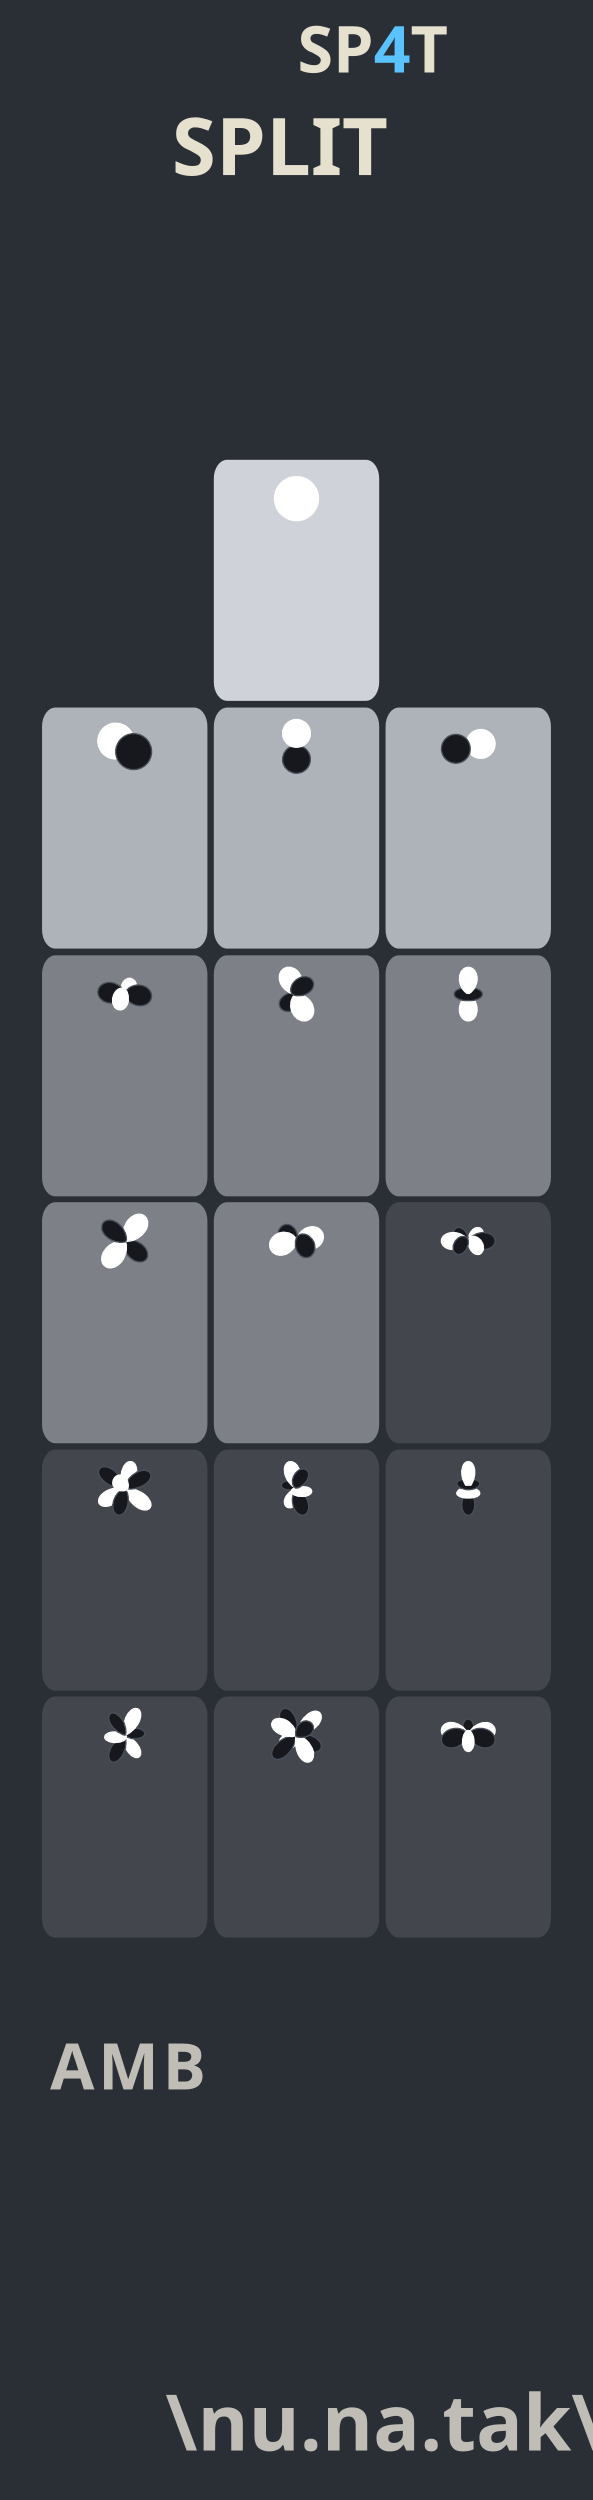
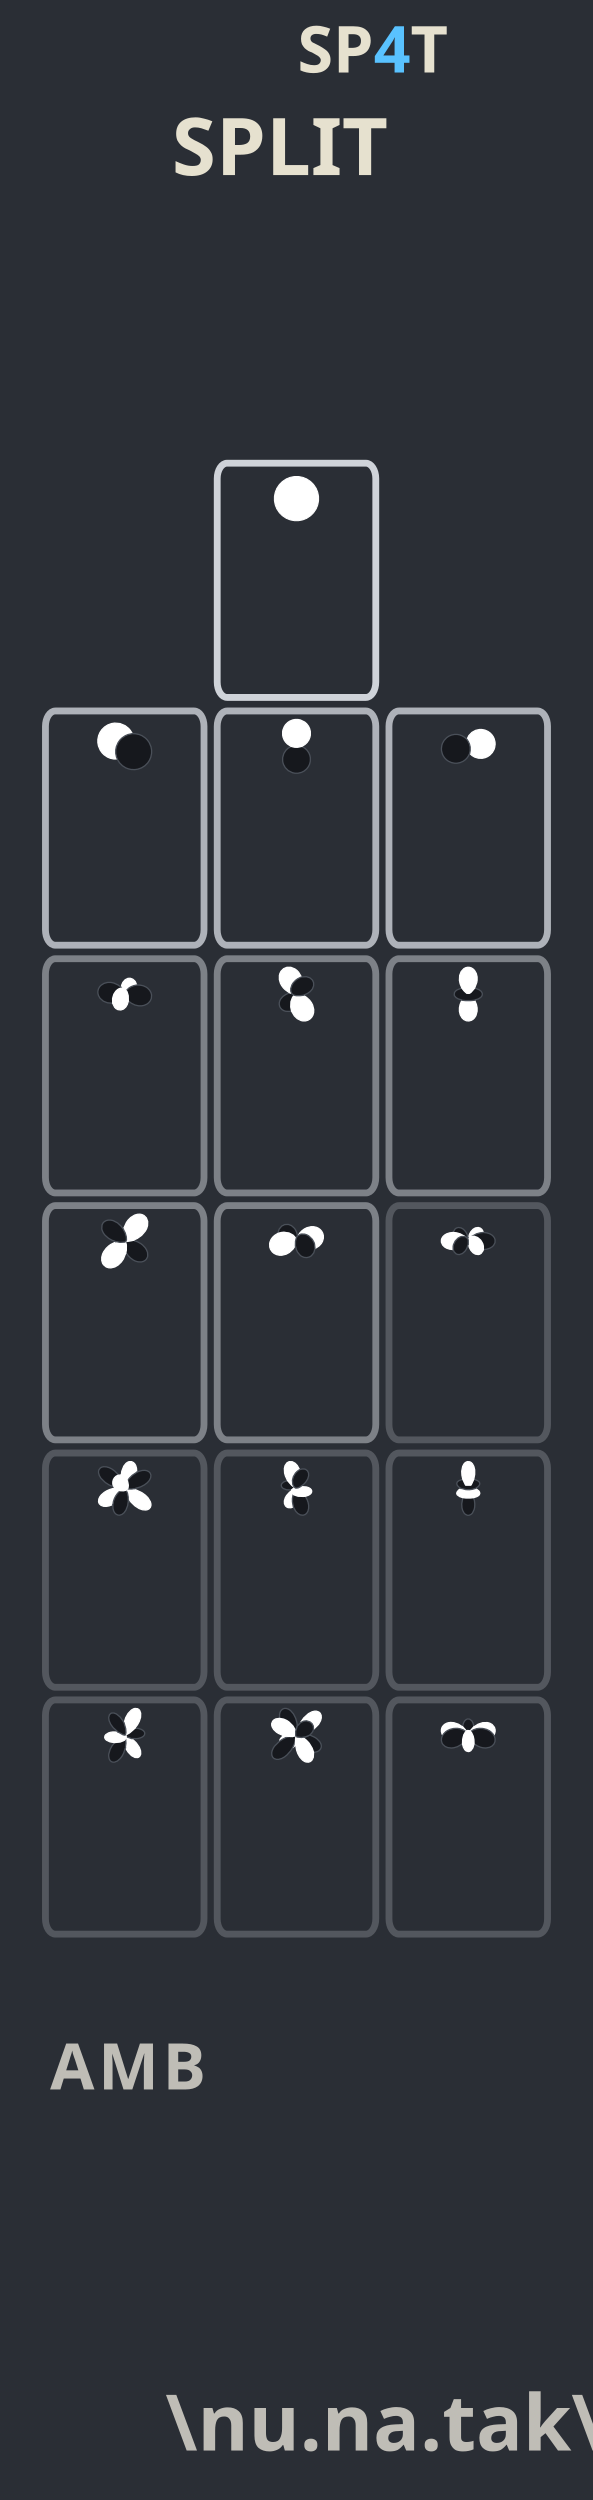
<svg xmlns="http://www.w3.org/2000/svg" version="1.1" width="30.48mm" height="128.5mm" viewBox="0 0 30.48 128.5" id="svg8">
  <defs id="component-defs">
    
    
    
  </defs>
  <g id="panel">
    <rect id="background" x="0" y="0" width="30.48" height="128.5" fill="#2a2e35" />
    <text id="brand" x="19.76" y="125.958" font-family="'Rounded Mplus 1c', 'Arial Rounded MT Bold', sans-serif" font-size="4" font-weight="700" text-anchor="middle" fill="#bfbdb6">\nu.na.tak\</text>
    <text x="6.478" y="107.4" id="text46" style="font-weight:600;font-size:3.3px;font-family:'Barlow Condensed', 'Arial Narrow', sans-serif;letter-spacing:0.2;text-anchor:middle;fill:#bfbdb6">
      <tspan id="tspan85" x="6.578" y="107.4">AMB</tspan>
    </text>
    <text id="title" x="14.396" y="9" style="font-weight:bold;font-size:4.1px;font-family:'Rounded Mplus 1c', 'Arial Rounded MT Bold', sans-serif;text-anchor:middle;fill:#e6e1cf">
      <tspan id="tspan1" x="14.396" y="9">SPLIT</tspan>
    </text>
    <text id="text150" x="19.155" y="3.728" style="font-weight:bold;font-size:3.321px;font-family:'Rounded Mplus 1c', 'Arial Rounded MT Bold', sans-serif;text-anchor:middle;fill:#e6e1cf;stroke-width:0.81">
      <tspan id="tspan153" x="19.155" y="3.728" style="stroke-width:0.81">SP<tspan fill="#59c2ff" id="title-accent">4</tspan>T</tspan>
    </text>
-     <rect style="opacity:0.8;fill:#cfd3d9;stroke:none" id="rect34" width="8.5" height="12.39" x="19.818" y="36.369" rx="0.684" ry="0.964" />
-     <rect style="opacity:0.8;fill:#cfd3d9;stroke:none" id="rect21" width="8.5" height="12.39" x="10.99" y="36.369" rx="0.684" ry="0.964" />
-     <rect style="opacity:0.8;fill:#cfd3d9;stroke:none" id="rect47" width="8.5" height="12.39" x="2.161" y="36.369" rx="0.684" ry="0.964" />
+     <rect style="opacity:0.8;fill:none;stroke:#cfd3d9;stroke-width:0.35" id="rect34" width="8.15" height="12.04" x="19.993" y="36.544" rx="0.509" ry="0.789" />
+     <rect style="opacity:0.8;fill:none;stroke:#cfd3d9;stroke-width:0.35" id="rect21" width="8.15" height="12.04" x="11.165" y="36.544" rx="0.509" ry="0.789" />
+     <rect style="opacity:0.8;fill:none;stroke:#cfd3d9;stroke-width:0.35" id="rect47" width="8.15" height="12.04" x="2.336" y="36.544" rx="0.509" ry="0.789" />
    <g fill-rule="evenodd" stroke-width="2.2" stroke-linejoin="round" id="g2-7" transform="matrix(0.03,0,0,0.03,22.57143,36.86622)">
      <path d="m 73.72,70.32 -6.6,-0.21 -6.19,-1.85 -4.54,-2.69 -4.22,-4.02 1.03,-4.33 -0.21,-7.63 -1.65,-5.37 -3.71,-5.98 3.3,-6.81 5.26,-5.46 6.39,-3.51 6.6,-1.44 h 3.92 l 5.37,1.03 5.15,2.27 3.51,2.47 2.99,2.99 2.48,3.51 1.65,3.51 1.44,5.57 0.21,4.12 -0.83,5.57 -1.03,3.1 -2.89,5.15 -4.43,4.65 -3.72,2.47 -4.33,1.86 z" id="path1-0" style="fill:#ffffff;stroke:#ffffff" />
      <path d="M 30.61,78.78 H 26.69 L 21.33,77.74 16.17,75.48 12.66,73 9.67,70.01 7.2,66.5 5.55,63 4.1,57.43 3.9,53.3 l 0.82,-5.57 1.03,-3.09 2.89,-5.16 4.44,-4.64 3.71,-2.48 4.33,-1.85 4.95,-1.03 h 5.16 l 3.51,0.61 4.12,1.45 4.54,2.68 4.23,3.61 2.47,3.92 1.86,4.12 1.24,5.16 v 6.19 l -0.83,4.74 -2.68,5.16 -2.27,3.1 -2.78,2.78 -3.51,2.48 -5.16,2.26 z" id="path2-4" style="fill:#16181d;stroke:#4a5059" />
    </g>
    <g fill-rule="evenodd" stroke-width="2.2" stroke-linejoin="round" id="g2-0" transform="matrix(0.03,0,0,0.03,13.74278,36.86622)">
      <path d="m 52.59,95.9 h -5.38 l -3.98,-0.8 -7.37,-3.58 -5.28,-5.28 -2.78,-4.98 -1,-2.98 -0.6,-2.99 v -6.17 l 1.99,-6.97 3.59,-5.58 3.48,-3.28 4.39,-2.59 0.79,-1 8.17,1.79 4.58,-0.2 6.17,-1.59 0.8,1 4.38,2.59 3.28,3.08 3.19,4.58 1.79,4.38 0.8,3.79 v 6.17 l -1.2,4.98 -1.99,4.18 -2.99,3.98 -4.68,3.89 -4.38,2.19 z" id="path1-6" style="fill:#16181d;stroke:#4a5059" />
      <path d="M 51.19,51.49 46.61,51.29 40.64,49.9 34.27,45.72 30.98,42.23 28.79,38.85 27,34.47 26.2,30.68 v -6.17 l 0.6,-2.99 2.19,-5.37 2.19,-3.39 3.69,-3.68 3.18,-2.19 5.18,-2.19 3.98,-0.8 h 5.38 l 3.98,0.8 7.37,3.58 3.29,2.89 3.18,4.18 1.99,4.18 1.2,4.98 v 6.17 l -0.8,3.79 -1.79,4.38 -2.99,4.38 -3.48,3.29 -5.38,3.38 z" id="path2-5" style="fill:#ffffff;stroke:#ffffff" />
    </g>
    <g fill-rule="evenodd" stroke-width="2.2" stroke-linejoin="round" id="g2-3" transform="matrix(0.03,0,0,0.03,4.91514,36.86712)">
      <path d="M 36.89,71.46 H 31.24 L 25.07,70.17 20.19,68.12 14.54,64.26 11.32,61.05 7.98,56.42 4.9,49.23 3.87,43.58 v -5.66 l 1.29,-6.42 2.31,-5.4 3.08,-4.63 4.76,-4.75 5.65,-3.6 6.43,-2.31 5.14,-0.77 9.25,0.77 8.73,3.6 6.04,4.75 2.83,3.34 3.34,5.4 -1.16,0.64 -5.91,1.03 -6.68,3.08 -3.85,2.83 -3.47,3.47 -3.09,4.37 -3.08,7.19 -1.03,5.66 0.26,7.71 z" id="path1-85" style="fill:#ffffff;stroke:#ffffff" />
      <path d="m 67.22,89.7 -6.43,-0.25 -4.62,-1.03 -4.63,-1.8 -5.65,-3.6 -4.76,-4.75 -4.36,-6.68 0.25,-0.52 -1.28,-2.82 -1.29,-6.43 v -5.65 l 1.03,-5.66 3.08,-7.19 3.09,-4.37 3.47,-3.47 5.65,-3.85 4.88,-2.06 7.2,-1.54 5.65,0.25 6.17,1.29 4.88,2.06 5.66,3.85 3.21,3.21 3.34,4.63 3.08,7.19 1.03,5.66 v 5.65 l -1.28,6.43 -2.32,5.39 -3.08,4.63 -4.75,4.75 -5.66,3.6 -6.42,2.31 z" id="path2-1" style="fill:#16181d;stroke:#4a5059" />
    </g>
-     <rect style="fill:#cfd3d9;stroke:none" id="rect137" width="8.5" height="12.39" x="10.99" y="23.633" rx="0.684" ry="0.964" />
+     <rect style="fill:none;stroke:#cfd3d9;stroke-width:0.35" id="rect137" width="8.15" height="12.04" x="11.165" y="23.808" rx="0.509" ry="0.789" />
    <path d="M 15.342,26.763 H 15.137 l -0.224,-0.043 -0.2,-0.081 -0.2,-0.134 -0.15,-0.15 -0.134,-0.2 -0.081,-0.2 -0.043,-0.224 v -0.205 l 0.043,-0.224 0.081,-0.2 0.134,-0.2 0.15,-0.15 0.2,-0.134 0.2,-0.081 0.224,-0.043 h 0.205 l 0.224,0.043 0.2,0.081 0.2,0.134 0.15,0.15 0.134,0.2 0.081,0.2 0.043,0.224 v 0.205 l -0.043,0.224 -0.081,0.2 -0.134,0.2 -0.15,0.15 -0.2,0.134 -0.2,0.081 z" id="path1-2" style="fill:#ffffff;fill-rule:evenodd;stroke:#ffffff;stroke-width:0.054;stroke-linejoin:round" />
-     <rect style="opacity:0.5;fill:#cfd3d9;stroke:none" id="rect40" width="8.5" height="12.39" x="19.818" y="49.103" rx="0.684" ry="0.964" />
-     <rect style="opacity:0.5;fill:#cfd3d9;stroke:none" id="rect41" width="8.5" height="12.39" x="10.99" y="49.103" rx="0.684" ry="0.964" />
-     <rect style="opacity:0.5;fill:#cfd3d9;stroke:none" id="rect42" width="8.5" height="12.39" x="2.161" y="49.103" rx="0.684" ry="0.964" />
+     <rect style="opacity:0.5;fill:none;stroke:#cfd3d9;stroke-width:0.35" id="rect40" width="8.15" height="12.04" x="19.993" y="49.278" rx="0.509" ry="0.789" />
+     <rect style="opacity:0.5;fill:none;stroke:#cfd3d9;stroke-width:0.35" id="rect41" width="8.15" height="12.04" x="11.165" y="49.278" rx="0.509" ry="0.789" />
+     <rect style="opacity:0.5;fill:none;stroke:#cfd3d9;stroke-width:0.35" id="rect42" width="8.15" height="12.04" x="2.336" y="49.278" rx="0.509" ry="0.789" />
    <g fill-rule="evenodd" stroke-width="2.2" stroke-linejoin="round" id="g4-59" transform="matrix(0.03,0,0,0.03,13.74293,49.59772)">
      <path d="M 38.02,79.63 31.6,79.42 28.18,78.35 24.97,76.42 22.51,73.75 21.22,71.4 20.37,67.97 v -2.78 l 0.85,-3.64 1.5,-2.99 3.75,-4.39 4.92,-3.42 6.63,-3 h 1.28 l 2.14,0.86 3.21,2.78 1.61,0.54 -3,3.63 -2.78,7.28 -0.43,8.98 1.71,7.06 z" id="path1-83" style="fill:#16181d;stroke:#4a5059" />
      <path d="m 41.44,48.61 -3.21,-0.86 -2.99,-1.92 -4.92,-3.64 -2.89,-2.89 -3,-4.06 -2.14,-4.07 -1.71,-5.99 v -7.27 l 0.86,-3.21 1.92,-3.85 4.39,-4.39 5.56,-2.35 h 7.06 l 6.85,2.78 3.42,2.57 2.89,3.1 4.71,7.91 -0.54,0.75 -5.56,2.36 -3.85,2.78 -3.75,3.96 -2.35,3.63 -2.14,6.42 v 4.5 z" id="path2-0" style="fill:#ffffff;stroke:#ffffff" />
      <path d="M 65.19,95.89 H 60.7 l -3,-0.64 -6.42,-3.21 -5.02,-4.81 -4.71,-7.92 -1.5,-7.49 0.43,-8.98 2.78,-7.28 2.89,-3.53 3.21,0.64 h 6.84 l 5.35,-0.64 5.57,3.64 5.24,4.81 2.99,4.07 2.14,4.06 1.93,7.71 -0.22,5.56 -1.28,4.28 -2.14,3.64 -2.89,2.88 -3.63,2.14 z" id="path3-90" style="fill:#ffffff;stroke:#ffffff" />
      <path d="m 56.2,52.67 h -6.84 l -3,-0.64 -2.78,-1.28 -1.82,-1.82 -1.71,-4.06 v -4.5 l 2.14,-6.42 2.35,-3.63 3.75,-3.96 3.85,-2.78 6.2,-3 8.56,-0.43 5.99,1.93 4.39,3.96 1.92,4.49 v 5.35 l -2.13,5.35 -3.75,4.38 -4.49,3.21 -7.06,3.21 z" id="path4-7" style="fill:#16181d;stroke:#4a5059" />
    </g>
    <g fill-rule="evenodd" stroke-width="2.2" stroke-linejoin="round" id="g3-6" transform="matrix(0.03,0,0,0.03,22.57143,49.60072)">
      <path d="M 51.01,95.9 46.57,95.5 42.33,93.48 39.21,90.55 36.18,85.31 34.77,79.46 V 73.4 l 1.21,-5.85 3.13,-7.36 6.05,0.81 h 9.48 l 6.05,-0.81 3.13,7.36 1.21,5.85 v 5.85 l -2.02,7.47 -2.42,3.83 -2.32,2.32 -2.82,1.82 z" id="path1-838" style="fill:#ffffff;stroke:#ffffff" />
      <path d="m 54.64,61 h -9.48 l -6.26,-0.61 -0.6,-0.6 -5.45,-1.62 -4.03,-2.42 -2.53,-3.13 -0.4,-1.21 0.4,-4.23 1.92,-2.53 2.62,-2.01 8.07,-3.23 6.46,7.46 3.03,1.82 4.03,-0.2 4.54,-4.14 3.93,-4.94 7.67,3.02 3.73,2.93 1.62,3.03 v 3.02 l -1.01,2.22 -1.92,2.12 -4.03,2.42 -5.45,1.62 -0.61,0.6 z" id="path2-6" style="fill:#16181d;stroke:#4a5059" />
      <path d="m 51.41,48.69 -4.03,-0.2 -4.54,-4.14 -3.84,-4.84 -3.02,-7.26 -1.21,-5.86 0.4,-8.47 2.62,-6.66 4.54,-4.94 3.03,-1.61 3.43,-0.81 3.63,0.2 3.03,1.01 2.82,1.82 2.32,2.32 3.03,5.24 1.41,5.85 v 6.05 l -0.6,3.64 -3.64,9.48 -6.35,7.36 z" id="path3-1" style="fill:#ffffff;stroke:#ffffff" />
    </g>
    <g fill-rule="evenodd" stroke-width="2.2" stroke-linejoin="round" id="g4-5" transform="matrix(0.03,0,0,0.03,4.91424,49.60072)">
      <path d="m 52.58,43.75 -3.37,-3.17 -1.99,-0.79 -2.57,-0.2 -0.7,-0.89 0.8,-4.36 1.98,-4.56 3.86,-4.47 4.76,-2.37 3.97,-0.2 4.36,1.58 3.47,3.08 1.19,1.78 1.98,5.35 -5.05,0.9 -5.36,2.18 -4.36,2.97 z" id="path1-8" style="fill:#ffffff;stroke:#ffffff" />
      <path d="M 29.38,65.56 20.26,64.77 13.32,62 7.67,57.14 4.89,52.38 3.9,48.41 v -3.57 l 0.99,-3.96 1.99,-3.57 2.28,-2.48 5.35,-3.37 6.15,-1.58 h 5.55 l 4.95,0.99 7.34,3.37 5.16,3.76 0.89,1.49 -3.67,0.89 -3.17,1.79 -3.08,2.87 -2.18,2.98 -1.78,3.57 -1.39,4.95 z" id="path2-8" style="fill:#16181d;stroke:#4a5059" />
      <path d="m 79.15,69.93 h -5.56 l -6.14,-1.39 -6.15,-2.98 -5.45,-4.06 -0.2,-9.91 -1.19,-4.17 -1.98,-3.57 4.86,-4.66 3.76,-2.18 4.17,-1.58 5.15,-1.19 5.55,0.2 5.75,1.18 4.76,2.19 2.58,1.78 3.67,3.87 2.18,3.96 0.99,3.97 -0.4,5.75 -1.78,4.16 -3.07,3.67 -2.98,2.18 -4.56,1.98 z" id="path3-9" style="fill:#16181d;stroke:#4a5059" />
      <path d="m 43.26,77.06 -5.16,-0.59 -3.17,-1.78 -2.28,-2.28 -3.37,-6.75 -0.2,-7.93 2.18,-7.53 3.37,-5.16 3.08,-2.87 3.17,-1.79 5.35,-0.79 4.17,1.79 3.47,4.65 1.98,6.75 0.2,9.12 -1.79,5.75 -2.57,4.36 -3.87,3.47 z" id="path4-4" style="fill:#ffffff;stroke:#ffffff" />
    </g>
-     <rect style="opacity:0.15;fill:#cfd3d9;stroke:none" id="rect98" width="8.5" height="12.39" x="19.818" y="61.794" rx="0.684" ry="0.964" />
-     <rect style="opacity:0.5;fill:#cfd3d9;stroke:none" id="rect99" width="8.5" height="12.39" x="10.99" y="61.794" rx="0.684" ry="0.964" />
-     <rect style="opacity:0.5;fill:#cfd3d9;stroke:none" id="rect100" width="8.5" height="12.39" x="2.161" y="61.794" rx="0.684" ry="0.964" />
+     <rect style="opacity:0.25;fill:none;stroke:#cfd3d9;stroke-width:0.35" id="rect98" width="8.15" height="12.04" x="19.993" y="61.969" rx="0.509" ry="0.789" />
+     <rect style="opacity:0.5;fill:none;stroke:#cfd3d9;stroke-width:0.35" id="rect99" width="8.15" height="12.04" x="11.165" y="61.969" rx="0.509" ry="0.789" />
+     <rect style="opacity:0.5;fill:none;stroke:#cfd3d9;stroke-width:0.35" id="rect100" width="8.15" height="12.04" x="2.336" y="61.969" rx="0.509" ry="0.789" />
    <g fill-rule="evenodd" stroke-width="2.2" stroke-linejoin="round" id="g4-9" transform="matrix(0.03,0,0,0.03,4.91469,62.29178)">
      <path d="m 78.06,85.77 -5.52,-0.24 -4.6,-1.37 -3.22,-1.61 -4.83,-3.46 -4.02,-4.02 -2.77,-3.91 -1.15,-0.69 0.93,-11.73 -0.47,-3.68 -1.26,-4.03 0.92,-0.69 h 4.83 l 8.74,-1.83 0.92,0.91 5.29,1.85 5.75,3.21 2.99,2.3 4.25,4.49 2.31,3.68 1.83,4.6 0.24,6.21 -0.47,1.84 -1.84,3.45 -1.95,1.95 -3.22,1.84 z" id="path1-67" style="fill:#16181d;stroke:#4a5059" />
      <path d="m 54.14,50.58 -2.19,-0.35 0.93,-2.76 -0.69,-6.9 -2.07,-5.98 -2.31,-4.14 v -1.38 l 5.07,-11.04 2.99,-4.14 4.25,-4.26 6.67,-4.14 4.83,-1.38 4.37,-0.23 3.45,0.69 3.45,1.61 4.02,4.03 2.31,6.21 -0.24,7.13 -1.6,5.06 -2.07,3.91 -6.33,7.47 -7.36,5.29 -5.06,2.31 -0.92,0.92 z" id="path2-89" style="fill:#ffffff;stroke:#ffffff" />
      <path d="m 26.31,95.89 -4.14,-0.23 -4.14,-1.38 -4.48,-3.8 -1.62,-2.53 -1.38,-4.6 V 77.6 l 1.38,-5.29 1.84,-3.91 4.37,-5.98 4.26,-4.03 3.45,-2.52 7.36,-3.68 0.92,-0.92 1.84,-0.24 5.75,1.16 h 5.98 l 3.45,-0.92 1.5,5.17 v 8.97 l -0.92,4.14 0.22,1.15 -0.68,0.69 -3.68,9.2 -3.68,5.29 -5.41,5.18 -5.52,3.22 z" id="path3-7" style="fill:#ffffff;stroke:#ffffff" />
      <path d="m 50,51.73 -8.28,0.46 -5.75,-1.16 -1.84,0.24 -0.92,-0.93 -5.29,-1.83 -5.75,-3.23 -6.33,-5.63 -2.53,-3.45 -2.07,-4.37 -0.69,-2.76 0.47,-6.9 1.83,-3.45 1.96,-1.95 3.22,-1.85 3.68,-0.92 h 3.91 l 4.37,0.92 7.59,3.91 6.33,5.87 2.75,3.91 1.15,0.69 v 1.15 l 2.99,5.75 1.85,6.67 0.23,4.6 -0.93,2.99 z" id="path4-5" style="fill:#16181d;stroke:#4a5059" />
    </g>
    <g fill-rule="evenodd" stroke-width="2.2" stroke-linejoin="round" id="g4-52" transform="matrix(0.03,0,0,0.03,13.74308,62.28833)">
      <path d="m 49.14,46 -4.11,-5.18 -3.24,-2.37 -4.75,-2.16 -8.64,-1.3 -5.61,0.65 -4.54,1.51 0.76,-4.43 1.3,-3.24 4.21,-5.07 5.18,-2.59 6.26,-0.22 5.19,1.94 5.07,4.43 1.94,2.81 2.16,4.75 1.3,6.05 -1.51,1.94 z" id="path1-4" style="fill:#16181d;stroke:#4a5059" />
      <path d="m 81.75,62.85 -0.33,-4.86 -1.51,-5.61 -3.02,-5.4 -4.21,-4.43 -4.76,-3.02 -5.18,-1.52 h -4.32 l -5.07,1.84 2.37,-3.67 3.35,-3.56 4.32,-3.24 4.32,-2.16 7.13,-1.73 h 4.31 l 4.97,1.08 3.24,1.51 3.24,2.38 2.48,2.91 1.73,3.24 1.08,4.1 v 4.54 l -1.51,5.4 -1.94,3.45 -3.78,4.21 z" id="path2-9" style="fill:#ffffff;stroke:#ffffff" />
      <path d="M 24.95,74.3 H 20.63 L 15.66,73.22 11.34,71.06 8.43,68.57 5.4,64.25 4.11,60.37 3.89,54.54 l 0.65,-3.03 1.73,-4.1 2.59,-3.67 3.56,-3.35 5.62,-3.46 5.83,-1.51 4.53,-0.43 8.64,1.3 6.91,3.67 4.43,4.86 0.65,1.94 -0.87,3.67 v 6.48 l -4.1,6.7 -6.37,5.93 -5.61,3.03 z" id="path3-4" style="fill:#ffffff;stroke:#ffffff" />
      <path d="M 67.49,78.4 62.74,77.97 58.64,76.24 56.48,74.73 51.62,69 49.46,64.25 48.6,59.93 l -0.65,-0.86 0.21,-8.64 1.52,-6.05 1.94,-2.8 0.11,-0.97 0.43,0.43 4.32,-2.59 1.94,-0.44 5.62,0.22 3.88,1.3 3.03,1.72 5.94,5.73 3.02,5.4 0.86,2.59 0.87,7.99 -2.16,7.34 -4.21,5.08 -3.24,1.94 z" id="path4-47" style="fill:#16181d;stroke:#4a5059" />
    </g>
    <g fill-rule="evenodd" stroke-width="2.2" stroke-linejoin="round" id="g6" transform="matrix(0.03,0,0,0.03,22.57143,62.29118)">
      <path d="m 50,48.16 -0.1,-4.54 0.78,-0.77 1.35,-4.64 2.32,-4.25 3.77,-4.16 3.86,-2.32 5.03,-0.77 3.67,1.16 2.61,2.22 1.74,3.09 0.48,2.23 -6.76,0.77 -7.73,2.71 -8.89,5.41 -1.45,1.83 z" id="path1-9" style="fill:#ffffff;stroke:#ffffff" />
      <path d="M 49.81,48.16 49.32,46.52 47.68,44.3 38.4,38.69 31.06,36.18 24.1,35.41 l 2.61,-5.51 2.42,-2.03 3.67,-1.16 5.02,0.77 3.87,2.32 3.77,4.16 2.32,4.25 1.35,4.64 0.77,0.77 z" id="path2-55" style="fill:#16181d;stroke:#4a5059" />
      <path d="M 23.91,64.59 17.92,63.82 13.08,62.27 9.41,60.15 6.03,56.76 3.9,51.93 v -4.06 l 0.78,-2.51 1.93,-3.09 2.8,-2.61 3.67,-2.13 4.84,-1.54 5.99,-0.78 5.22,0.58 6.57,1.74 8.12,4.45 h -4.45 l -3.48,0.97 -4.44,2.7 -2.81,2.8 -2.12,3.1 -1.94,4.63 -0.58,2.71 z" id="path3-6" style="fill:#ffffff;stroke:#ffffff" />
      <path d="m 75.9,64.59 -0.1,-5.7 -0.58,-2.71 -1.93,-4.63 -2.13,-3.1 -2.8,-2.8 -4.44,-2.7 -3.48,-0.97 -4.64,0.39 0.19,-0.39 8.12,-4.45 6.57,-1.74 5.22,-0.58 5.99,0.78 4.83,1.54 3.67,2.13 2.61,2.42 1.74,2.51 1.16,3.28 -0.19,4.84 -2.51,4.83 -2.81,2.61 -3.67,2.12 -4.83,1.55 z" id="path4-1" style="fill:#16181d;stroke:#4a5059" />
      <path d="M 67.01,73.1 61.98,72.32 58.12,70 54.35,65.85 51.64,60.63 50.68,56.96 49.9,56.18 v -7.92 l 1.94,-3.67 2.99,-2.03 2.13,-0.58 h 3.48 l 5.41,1.93 5.31,4.54 3.48,6 1.16,4.44 v 5.8 l -0.77,1.93 -3,4.35 -2.51,1.55 z" id="path5" style="fill:#ffffff;stroke:#ffffff" />
      <path d="M 34.73,73.1 31.64,72.9 29.13,71.94 25.74,68.55 24,64.69 v -5.8 l 0.58,-2.71 2.9,-6.18 4.74,-4.93 3.67,-2.12 2.51,-0.78 h 5.42 l 2.89,1.36 2.61,2.99 0.58,1.74 v 7.92 l -0.77,0.78 -0.97,3.67 -1.74,3.67 -2.31,3.29 -4.35,3.77 z" id="path6" style="fill:#16181d;stroke:#4a5059" />
    </g>
-     <rect style="opacity:0.15;fill:#cfd3d9;stroke:none" id="rect158" width="8.5" height="12.39" x="19.818" y="74.511" rx="0.684" ry="0.964" />
-     <rect style="opacity:0.15;fill:#cfd3d9;stroke:none" id="rect159" width="8.5" height="12.39" x="10.99" y="74.511" rx="0.684" ry="0.964" />
-     <rect style="opacity:0.15;fill:#cfd3d9;stroke:none" id="rect160" width="8.5" height="12.39" x="2.161" y="74.511" rx="0.684" ry="0.964" />
-     <rect style="opacity:0.15;fill:#cfd3d9;stroke:none" id="rect224" width="8.5" height="12.39" x="19.818" y="87.2" rx="0.684" ry="0.964" />
-     <rect style="opacity:0.15;fill:#cfd3d9;stroke:none" id="rect225" width="8.5" height="12.39" x="10.99" y="87.2" rx="0.684" ry="0.964" />
-     <rect style="opacity:0.15;fill:#cfd3d9;stroke:none" id="rect226" width="8.5" height="12.39" x="2.161" y="87.2" rx="0.684" ry="0.964" />
+     <rect style="opacity:0.25;fill:none;stroke:#cfd3d9;stroke-width:0.35" id="rect158" width="8.15" height="12.04" x="19.993" y="74.686" rx="0.509" ry="0.789" />
+     <rect style="opacity:0.25;fill:none;stroke:#cfd3d9;stroke-width:0.35" id="rect159" width="8.15" height="12.04" x="11.165" y="74.686" rx="0.509" ry="0.789" />
+     <rect style="opacity:0.25;fill:none;stroke:#cfd3d9;stroke-width:0.35" id="rect160" width="8.15" height="12.04" x="2.336" y="74.686" rx="0.509" ry="0.789" />
+     <rect style="opacity:0.25;fill:none;stroke:#cfd3d9;stroke-width:0.35" id="rect224" width="8.15" height="12.04" x="19.993" y="87.375" rx="0.509" ry="0.789" />
+     <rect style="opacity:0.25;fill:none;stroke:#cfd3d9;stroke-width:0.35" id="rect225" width="8.15" height="12.04" x="11.165" y="87.375" rx="0.509" ry="0.789" />
+     <rect style="opacity:0.25;fill:none;stroke:#cfd3d9;stroke-width:0.35" id="rect226" width="8.15" height="12.04" x="2.336" y="87.375" rx="0.509" ry="0.789" />
    <g fill-rule="evenodd" stroke-width="2.2" stroke-linejoin="round" id="g8" transform="matrix(0.03,0,0,0.03,4.91469,75.00545)">
      <path stroke="#4a5059" d="m 68.08,52.17 -1.37,-0.22 -3.55,-1.03 3.55,-0.58 z M 56.41,73 l -0.57,-0.57 0.11,-5.84 4.01,5.61 -0.35,0.57 z" id="path1-5" style="fill:#16181d" />
      <path d="m 54.58,37.07 -2.86,-4.92 -2.86,-2.86 -2.75,-1.6 -2.17,-0.58 0.91,-6.63 3.43,-8.7 3.78,-4.69 2.52,-1.83 2.74,-1.15 h 4.35 l 3.21,1.61 2.17,2.17 1.6,2.75 1.37,4.57 0.46,6.87 -7.66,5.38 -4.92,4.92 z" id="path2-91" style="fill:#ffffff;stroke:#ffffff" />
      <path d="M 17.96,80.78 13.61,80.55 9.26,78.95 6.4,76.32 5.49,74.49 5.03,72.66 l 0.46,-4.58 1.83,-3.89 2.52,-3.2 4.92,-4.24 4.12,-2.52 5.03,-2.28 8.24,-2.52 h 0.91 l 4.35,2.97 4.58,1.15 0.34,0.34 -4.8,4.58 -3.21,4.57 -2.74,5.73 -2.29,8.92 -6.07,2.18 z" id="path3-3" style="fill:#ffffff;stroke:#ffffff" />
      <path d="m 86.16,86.96 -5.95,-0.46 -5.72,-2.06 -7.1,-4.57 -6.29,-6.07 -5.26,-7.32 -0.92,-7.1 -2.4,-6.75 2.06,-1.6 7.78,-0.23 5.95,1.37 11.21,5.27 5.72,4.12 4.47,4.46 4.12,6.87 0.91,3.66 v 2.74 l -0.91,2.98 -2.18,2.63 -2.52,1.37 z" id="path4-8" style="fill:#ffffff;stroke:#ffffff" />
      <path d="M 31.23,47.37 23.45,44.16 16.82,40.04 9.15,32.61 6.4,28.03 5.03,23.22 v -2.74 l 0.69,-2.52 2.4,-3.09 2.52,-1.37 2.97,-0.69 4.81,0.23 4.8,1.37 4.58,2.29 4.58,3.21 7.21,7.2 -4.69,2.18 -2.64,2.63 -1.83,3.2 -0.91,3.67 v 3.43 z" id="path5-8" style="fill:#16181d;stroke:#4a5059" />
      <path d="m 62.13,51.03 -7.44,-0.11 0.92,-2.06 0.45,-4.12 -0.45,-3.89 -1.15,-3.67 3.44,-4.8 4.92,-4.92 6.86,-4.58 0.92,-1.14 0.45,0.45 2.75,-1.37 5.95,-1.6 4.58,-0.23 3.66,0.69 3.2,1.6 2.18,2.17 1.37,3.66 -0.46,4.58 -2.28,4.58 -3.55,4 -4.81,3.67 -6.64,3.43 -8.69,2.52 -0.92,0.68 -1.6,-0.23 z" id="path6-9" style="fill:#16181d;stroke:#4a5059" />
      <path d="m 41.07,95.89 -2.97,-0.23 -3.2,-1.61 -2.18,-2.17 -1.6,-2.75 -1.37,-4.57 -0.23,-6.18 -0.46,-0.46 0.69,-0.92 0.68,-4.57 1.6,-4.81 2.29,-4.58 3.21,-4.57 4.46,-4.47 h 5.72 l 4.58,-1.14 2.4,5.61 1.15,6.41 v 7.55 l 0.45,0.68 -0.68,0.92 -0.69,5.26 -2.97,7.78 -3.21,4.58 -3.55,2.86 z" id="path7" style="fill:#16181d;stroke:#4a5059" />
      <path d="m 47.71,54 -5.49,-0.22 -6.18,-2.06 -3.78,-2.41 0.46,-0.45 -2.52,-3.89 -0.68,-2.75 v -3.43 l 0.91,-3.67 1.83,-3.2 2.64,-2.63 3.43,-1.83 4.8,-0.46 0.46,-0.46 0.46,0.69 3.43,1.14 4.24,3.78 2.97,5.49 1.37,7.1 -0.68,4.8 -2.18,2.86 -1.83,0.92 z" id="path8-4" style="fill:#ffffff;stroke:#ffffff" />
    </g>
    <g fill-rule="evenodd" stroke-width="2.2" stroke-linejoin="round" id="g6-3" transform="matrix(0.03,0,0,0.03,13.74278,75.00545)">
      <path d="m 40.4,83.1 -4.8,-0.2 -2,-0.8 -2.5,-2.1 -1.8,-3.8 -0.2,-4.8 1.6,-5.4 2.2,-3.8 4.9,-5.5 3.2,-2.4 0.9,3.5 2.2,2.2 -1.2,7 v 5.8 l 1.8,8.8 z" id="path1-95" style="fill:#ffffff;stroke:#ffffff" />
      <path d="m 41.2,53.1 -0.4,-0.4 -8,-0.4 -5.6,-2.2 -2.3,-2.1 -1,-2.2 v -2 l 1,-2.2 3.1,-2.7 6.8,-2.6 2.9,4.1 4.1,4.3 6.7,4.7 -2.5,0.1 -2,0.8 z m 17.4,-6 -3.1,0.5 3,-1.6 z" id="path2-17" style="fill:#16181d;stroke:#4a5059" />
      <path d="m 46.4,48.1 -4.6,-3.4 -7.3,-8.3 -3.6,-7.8 -1.4,-5 -0.4,-7.8 1.2,-5 3.3,-4.7 3.8,-2 5.4,0.2 4.8,2.6 3.7,3.9 3.8,7 -3.7,2.7 -3.3,3.3 -2.2,3.2 -2.2,5 -0.8,4 0.2,5.4 1,3.2 z" id="path3-45" style="fill:#ffffff;stroke:#ffffff" />
      <path d="m 61.2,95.9 -4.8,-0.6 -4.2,-2.4 -3.7,-3.9 -4,-7.2 -1.6,-9 V 67 l 1.3,-6.9 4.4,2.2 5.2,1.2 11.7,-0.1 -0.4,0.4 3,5.4 1.8,5.2 0.8,4.6 v 5 l -1.2,5 -2.2,3.6 -2.5,2.1 z" id="path4-14" style="fill:#16181d;stroke:#4a5059" />
      <path d="m 61.6,63.7 -9,-0.4 -7.2,-2.4 -3.5,-3.1 -0.8,-2.2 0.2,-2.8 3.5,-2.9 7.2,-0.6 3.2,-1.6 3.6,-0.8 8.2,0.6 3.8,1.2 2.6,1.6 1.5,1.5 1,2.2 v 2 l -1,2.2 -1.9,1.9 -2.8,1.6 -4.6,1.6 z" id="path5-6" style="fill:#ffffff;stroke:#ffffff" />
      <path d="m 52.6,49.1 -4,0.4 -1.6,-1 -1.9,-2.1 -1.6,-3.4 -0.6,-7 1.6,-6.2 3.6,-6 3.3,-3.3 3.6,-2.6 4.4,-1.2 h 3.8 l 2.2,0.6 3.3,2.5 1.8,3.8 0.2,4.8 -1.6,5.4 -3.4,5.4 -3.7,3.9 -5.8,4.2 z" id="path6-0" style="fill:#16181d;stroke:#4a5059" />
    </g>
    <g fill-rule="evenodd" stroke-width="2.2" stroke-linejoin="round" id="g4-3" transform="matrix(0.03,0,0,0.03,22.57157,75.00845)">
      <path d="m 51.42,95.9 h -3.05 l -3.46,-1.63 -2.14,-2.14 -2.44,-4.48 -1.22,-4.47 -0.41,-6.72 1.94,-11.09 5.09,0.81 13.73,-0.51 -0.2,1.02 1.22,4.27 0.61,5.5 -0.2,5.29 -0.81,4.07 -3.06,6.31 -2.14,2.14 z" id="path1-22" style="fill:#16181d;stroke:#4a5059" />
      <path d="m 54.07,66.18 h -8.34 l -5.5,-0.61 -4.88,-1.63 -4.38,-3.15 -0.82,-2.04 0.41,-2.44 2.75,-3.56 4.27,-2.85 5.7,1.63 4.89,0.61 5.9,-0.21 8.35,-2.03 5.59,4.37 1.22,2.04 0.41,2.24 -0.81,2.24 -1.53,1.52 -2.85,1.63 -4.88,1.63 z" id="path2-14" style="fill:#ffffff;stroke:#ffffff" />
      <path d="m 51.63,52.14 -5.9,-0.21 -7.33,-2.03 -1.02,0.2 -4.07,-3.05 -2.14,-2.34 -1.02,-2.65 0.82,-3.05 2.75,-2.34 6.71,-2.65 3.77,8.25 1.22,2.03 0.92,0.31 7.93,-0.21 5.09,-10.38 6.72,2.65 2.75,2.34 0.81,2.03 -0.2,1.84 -0.82,1.83 -2.13,2.34 -4.07,2.85 -5.91,1.63 z" id="path3-77" style="fill:#16181d;stroke:#4a5059" />
      <path d="m 54.38,44.3 h -8.96 l -4.88,-10.18 -1.43,-6.51 -0.41,-7.12 1.63,-8.35 2.44,-4.48 2.14,-2.13 3.46,-1.63 4.28,0.41 2.23,1.22 2.14,2.13 2.44,4.48 1.43,5.9 v 7.94 l -1.63,8.14 -3.66,8.15 z" id="path4-0" style="fill:#ffffff;stroke:#ffffff" />
    </g>
    <g fill-rule="evenodd" stroke-width="2.2" stroke-linejoin="round" id="g6-9" transform="matrix(0.03,0,0,0.03,4.91439,87.69745)">
      <path d="m 72.05,88.05 -4.67,-0.21 -5.93,-3.18 -5.62,-5.83 -4.45,-7 -0.21,-2.54 0.84,-5.94 -0.42,-7.41 0.64,-1.06 0.31,-2.65 9.75,3.6 7.53,7.31 5.09,7.42 2.12,5.94 0.21,5.72 -1.48,3.39 -2.02,1.8 z" id="path1-57" style="fill:#ffffff;stroke:#ffffff" />
      <path d="m 62.51,55.83 -9.75,-3.39 -0.96,-2.02 -1.06,-0.84 2.65,-0.96 4.88,-2.97 5.51,-4.45 3.6,-3.81 6.15,0.85 4.66,1.48 3.18,1.91 2.02,2.22 0.85,2.12 -0.43,2.97 -1.48,2.12 -2.02,1.59 -3.6,1.7 -3.39,0.84 -3.18,0.43 -7.21,-0.21 z" id="path2-2" style="fill:#16181d;stroke:#4a5059" />
      <path d="m 32.41,95.89 h -2.97 l -2.76,-1.06 -1.8,-1.59 -1.7,-2.96 -0.84,-5.09 0.21,-3.18 2.33,-8.06 3.18,-5.93 3.82,-4.88 -0.32,-0.74 6.99,-0.42 4.45,-0.85 4.88,-1.91 3.6,-3.18 0.53,7.31 -0.84,5.94 0.21,2.33 -0.85,0.85 -2.33,7.63 -2.76,5.3 -3.18,4.24 -4.98,4.35 z" id="path3-97" style="fill:#16181d;stroke:#4a5059" />
      <path d="m 51.48,49.47 -0.74,-0.11 1.27,-4.24 -0.21,-5.08 -1.48,-6.57 -1.7,-4.03 v -1.49 l 0.64,-0.63 2.33,-7.63 4.03,-7.21 5.62,-5.83 3.81,-2.12 2.33,-0.64 4.45,0.43 2.12,1.27 1.59,1.8 1.7,4.67 -0.21,6.99 -2.12,6.78 -3.18,5.94 -3.82,4.88 0.21,0.42 -9.85,8.58 z" id="path4-6" style="fill:#ffffff;stroke:#ffffff" />
      <path d="m 31.98,62.4 -7.42,-1.27 -6.15,-2.97 -2.01,-2.22 -0.85,-2.12 0.43,-2.97 1.48,-2.12 4.56,-2.86 3.39,-1.06 4.24,-0.64 7.21,0.21 0.42,-0.42 7.84,4.24 2.55,1.06 3.18,0.42 0.95,0.74 0.64,1.49 -0.21,2.97 -3.29,3.71 -6.78,2.75 z" id="path5-82" style="fill:#ffffff;stroke:#ffffff" />
      <path d="m 50.42,49.68 -3.39,-0.63 -7.63,-4.24 -1.69,-0.43 -0.22,-0.85 -7.52,-6.88 -4.03,-5.52 -2.76,-6.14 -0.84,-5.3 1.27,-4.88 2.44,-2.44 1.69,-0.63 h 3.82 l 4.24,1.69 6.25,5.2 4.03,5.51 2.54,4.03 2.97,10.38 0.42,6.57 -0.63,3.18 z" id="path6-99" style="fill:#16181d;stroke:#4a5059" />
    </g>
    <g fill-rule="evenodd" stroke-width="2.2" stroke-linejoin="round" id="g8-8" transform="matrix(0.03,0,0,0.03,13.74338,87.69775)">
      <path d="m 21.22,59.79 0.12,-1.77 1.41,-2.83 4.6,-4.84 9.56,1.54 -5.07,1.77 -5.67,2.83 z m 22.65,11.09 -0.36,-0.36 2.36,-4.48 2.24,-6.25 0.12,6.49 z" id="path1-3" style="fill:#ffffff;stroke:#ffffff" />
      <path d="m 79.25,79.13 -0.59,-0.35 -1.89,-6.61 -4.01,-7.07 -6.01,-6.73 -6.61,-4.95 5.43,-0.94 7.08,-3.07 8.25,3.77 3.31,2.13 5.54,5.54 1.89,3.54 0.7,2.83 v 2.83 l -1.18,3.3 -2.71,2.95 -3.07,1.65 -2.83,0.71 h -2.83 z" id="path2-7" style="fill:#16181d;stroke:#4a5059" />
      <path d="M 48.58,42.81 46.11,37.5 43.75,33.96 36.79,27 33.25,24.64 28.06,22.28 20.39,20.75 20.87,20.28 v -6.84 l 0.94,-3.31 1.65,-2.83 2.48,-2.24 3.07,-1.18 h 3.3 l 3.77,1.18 3.54,2.36 5.07,5.78 3.78,7.55 2.12,7.31 0.47,4.01 0.71,0.71 -2.36,6.13 z" id="path3-12" style="fill:#16181d;stroke:#4a5059" />
      <path d="m 79.25,39.5 -0.82,-6.25 -1.89,-3.3 -3.42,-2.95 -4.25,-1.65 -4.01,-0.24 -4.72,1.18 -3.06,1.89 -0.12,-0.35 5.42,-7.79 7.91,-7.19 6.37,-3.31 4.01,-0.94 h 3.54 l 4.01,1.42 2.24,2 1.65,3.54 0.23,4.48 -1.18,4.72 -3.53,6.37 z" id="path4-61" style="fill:#ffffff;stroke:#ffffff" />
      <path d="M 19.1,91.16 H 15.56 L 11.55,89.75 9.31,87.74 7.66,84.21 7.42,79.72 l 0.71,-3.3 1.89,-4.48 2.12,-3.3 8.61,-8.61 5.42,-3.54 5.67,-2.83 5.19,-1.89 5.89,0.24 5.66,-1.18 0.59,0.82 -0.7,2.6 -0.24,5.42 -0.94,2.83 -4.01,8.73 -3.31,5.19 -6.36,7.08 -4.13,3.42 -5.19,2.83 z" id="path5-7" style="fill:#16181d;stroke:#4a5059" />
      <path d="m 70.76,95.88 -4.48,-0.23 -2.6,-0.95 -3.54,-2.36 -4.6,-5.07 -3.3,-5.9 -2.12,-5.89 -1.42,-7.79 -0.71,-0.71 0.24,-10.61 0.83,-4.6 4.48,1.65 h 6.37 l 3.3,2.12 3.54,2.83 4.6,4.84 5.42,8.96 2.36,7.08 -0.47,8.26 -2.36,4.95 -2.47,2.24 z" id="path6-6" style="fill:#ffffff;stroke:#ffffff" />
      <path d="m 42.92,52.01 -7.55,-0.24 -8.25,-1.42 -8.26,-3.77 -3.3,-2.12 -4.84,-4.6 -2.59,-4.49 -0.71,-2.83 v -2.83 l 1.65,-4.01 2.24,-2.24 3.07,-1.65 6.37,-0.94 7.31,1.41 5.19,2.36 3.54,2.36 6.96,6.96 4.72,8.49 v 8.26 z" id="path7-5" style="fill:#ffffff;stroke:#ffffff" />
      <path d="m 58.49,53.66 -7.07,-0.71 -1.66,-0.71 -1.29,-1.53 v -7.79 l 3.06,-9.9 0.59,0.11 4.72,-4.95 5.43,-2.6 4.95,-0.47 5.9,1.89 3.42,2.95 2.12,4.01 0.47,5.66 -1.41,3.77 -2.13,3.07 -3.18,3.19 -6.84,2.83 z" id="path8-0" style="fill:#16181d;stroke:#4a5059" />
    </g>
    <g fill-rule="evenodd" stroke-width="2.2" stroke-linejoin="round" id="g6-4" transform="matrix(0.03,0,0,0.03,22.57173,87.69415)">
      <path d="M 53.07,42.66 51.1,41.79 h -2.41 l -1.98,0.87 -6.68,-7.12 1.54,-6.13 1.75,-3.51 2.08,-2.3 2.85,-1.53 3.94,0.22 3.61,2.74 1.98,3.28 1.97,6.58 v 0.65 z" id="path1-51" style="fill:#16181d;stroke:#4a5059" />
      <path d="m 6.19,49.89 -1.2,-2.08 -1.1,-4.16 v -3.29 l 0.66,-2.85 1.31,-2.62 3.18,-3.4 3.94,-2.19 3.07,-0.88 3.72,-0.43 5.48,0.43 7.88,2.63 6.36,4.16 0.43,-0.21 6.9,7.77 -1.2,0.77 -4.38,-2.85 -6.79,-2.19 -3.51,-0.44 -7.23,0.44 -5.03,1.31 -4.6,2.19 -3.18,2.3 -3.29,3.29 z" id="path2-23" style="fill:#ffffff;stroke:#ffffff" />
      <path d="M 93.59,49.89 91.4,46.82 85.7,42 81.1,39.81 76.07,38.5 l -3.51,-0.44 -7.23,0.44 -6.79,2.19 -4.38,2.85 -1.2,-0.77 6.9,-7.77 0.44,0.21 6.35,-4.16 7.88,-2.63 8.11,-0.22 4.16,1.1 3.94,2.19 4.06,4.93 1.09,3.94 v 3.29 l -0.88,3.5 z" id="path3-72" style="fill:#ffffff;stroke:#ffffff" />
      <path d="m 21.09,71.8 -6.14,-0.66 -4.6,-1.97 -3.83,-3.4 -1.53,-2.41 -1.1,-3.94 0.22,-4.6 1.09,-3.29 2.41,-3.94 3.62,-3.61 2.85,-1.98 4.6,-2.19 6.35,-1.53 5.91,-0.22 4.6,0.66 5.7,1.97 4.16,2.63 0.33,0.33 -3.51,5.69 -1.53,5.26 -0.44,9.86 -9.09,5.14 -5.91,1.76 z" id="path4-41" style="fill:#16181d;stroke:#4a5059" />
      <path d="m 80.01,71.8 -5.48,-0.44 -4.16,-1.1 -4.6,-1.97 -6.24,-3.83 -0.44,-9.86 -1.53,-5.26 -3.51,-5.69 0.33,-0.33 4.16,-2.63 5.7,-1.97 4.6,-0.66 5.91,0.22 6.35,1.53 4.6,2.19 2.85,1.98 3.62,3.61 2.63,4.38 1.09,4.16 -0.22,4.6 -1.75,4.17 -3.18,3.39 -3.94,2.19 z" id="path5-826" style="fill:#16181d;stroke:#4a5059" />
      <path d="m 50.22,77.93 -3.94,-1.1 -2.3,-2.08 -2.41,-4.38 -1.54,-5.47 0.22,-7.45 1.97,-8.11 3.07,-5.25 3.4,-2.3 3.5,0.43 3.18,2.96 3.06,6.79 1.1,5.7 0.22,7.23 -1.97,6.57 -3.4,4.71 -2.19,1.31 z" id="path6-03" style="fill:#ffffff;stroke:#ffffff" />
    </g>
  </g>
  <g id="components" style="display:none">
    <circle id="ambi-input" cx="6.411" cy="114" r="4.013" fill="#00ff00" />
    <circle id="ch1-output" cx="15.24" cy="31.45" r="4.013" fill="#0000ff" />
    <circle id="ch3-output" cx="15.24" cy="44.185" r="4.013" fill="#0000ff" />
    <circle id="ch4-output" cx="24.068" cy="44.185" r="4.013" fill="#0000ff" />
    <circle id="ch2-output" cx="6.411" cy="44.185" r="4.013" fill="#0000ff" />
    <circle id="ch6-output" cx="15.24" cy="56.92" r="4.013" fill="#0000ff" />
    <circle id="ch7-output" cx="24.068" cy="56.92" r="4.013" fill="#0000ff" />
    <circle id="ch5-output" cx="6.411" cy="56.92" r="4.013" fill="#0000ff" />
    <circle id="ch9-output" cx="15.24" cy="69.61" r="4.013" fill="#0000ff" />
    <circle id="ch10-output" cx="24.068" cy="69.61" r="4.013" fill="#0000ff" />
    <circle id="ch8-output" cx="6.411" cy="69.61" r="4.013" fill="#0000ff" />
    <circle id="ch12-output" cx="15.24" cy="82.327" r="4.013" fill="#0000ff" />
    <circle id="ch13-output" cx="24.068" cy="82.327" r="4.013" fill="#0000ff" />
    <circle id="ch11-output" cx="6.411" cy="82.327" r="4.013" fill="#0000ff" />
    <circle id="ch15-output" cx="15.24" cy="95.016" r="4.013" fill="#0000ff" />
    <circle id="ch16-output" cx="24.068" cy="95.016" r="4.013" fill="#0000ff" />
    <circle id="ch14-output" cx="6.411" cy="95.016" r="4.013" fill="#0000ff" />
    <circle id="ch1-led" cx="11.893" cy="24.666" r="0.567" fill="#ff00ff" />
    <circle id="ch2-led" cx="3.009" cy="37.344" r="0.567" fill="#ff00ff" />
    <circle id="ch3-led" cx="11.893" cy="37.344" r="0.567" fill="#ff00ff" />
    <circle id="ch4-led" cx="20.733" cy="37.344" r="0.567" fill="#ff00ff" />
    <circle id="ch5-led" cx="3.009" cy="50.084" r="0.567" fill="#ff00ff" />
    <circle id="ch6-led" cx="11.893" cy="50.084" r="0.567" fill="#ff00ff" />
    <circle id="ch7-led" cx="20.733" cy="50.084" r="0.567" fill="#ff00ff" />
    <circle id="ch8-led" cx="3.009" cy="62.725" r="0.567" fill="#ff00ff" />
    <circle id="ch9-led" cx="11.893" cy="62.725" r="0.567" fill="#ff00ff" />
    <circle id="ch10-led" cx="20.733" cy="62.725" r="0.567" fill="#ff00ff" />
    <circle id="ch11-led" cx="3.009" cy="75.432" r="0.567" fill="#ff00ff" />
    <circle id="ch12-led" cx="11.893" cy="75.432" r="0.567" fill="#ff00ff" />
    <circle id="ch13-led" cx="20.733" cy="75.432" r="0.567" fill="#ff00ff" />
    <circle id="ch14-led" cx="3.009" cy="88.132" r="0.567" fill="#ff00ff" />
    <circle id="ch15-led" cx="11.893" cy="88.132" r="0.567" fill="#ff00ff" />
    <circle id="ch16-led" cx="20.733" cy="88.132" r="0.567" fill="#ff00ff" />
  </g>
</svg>
